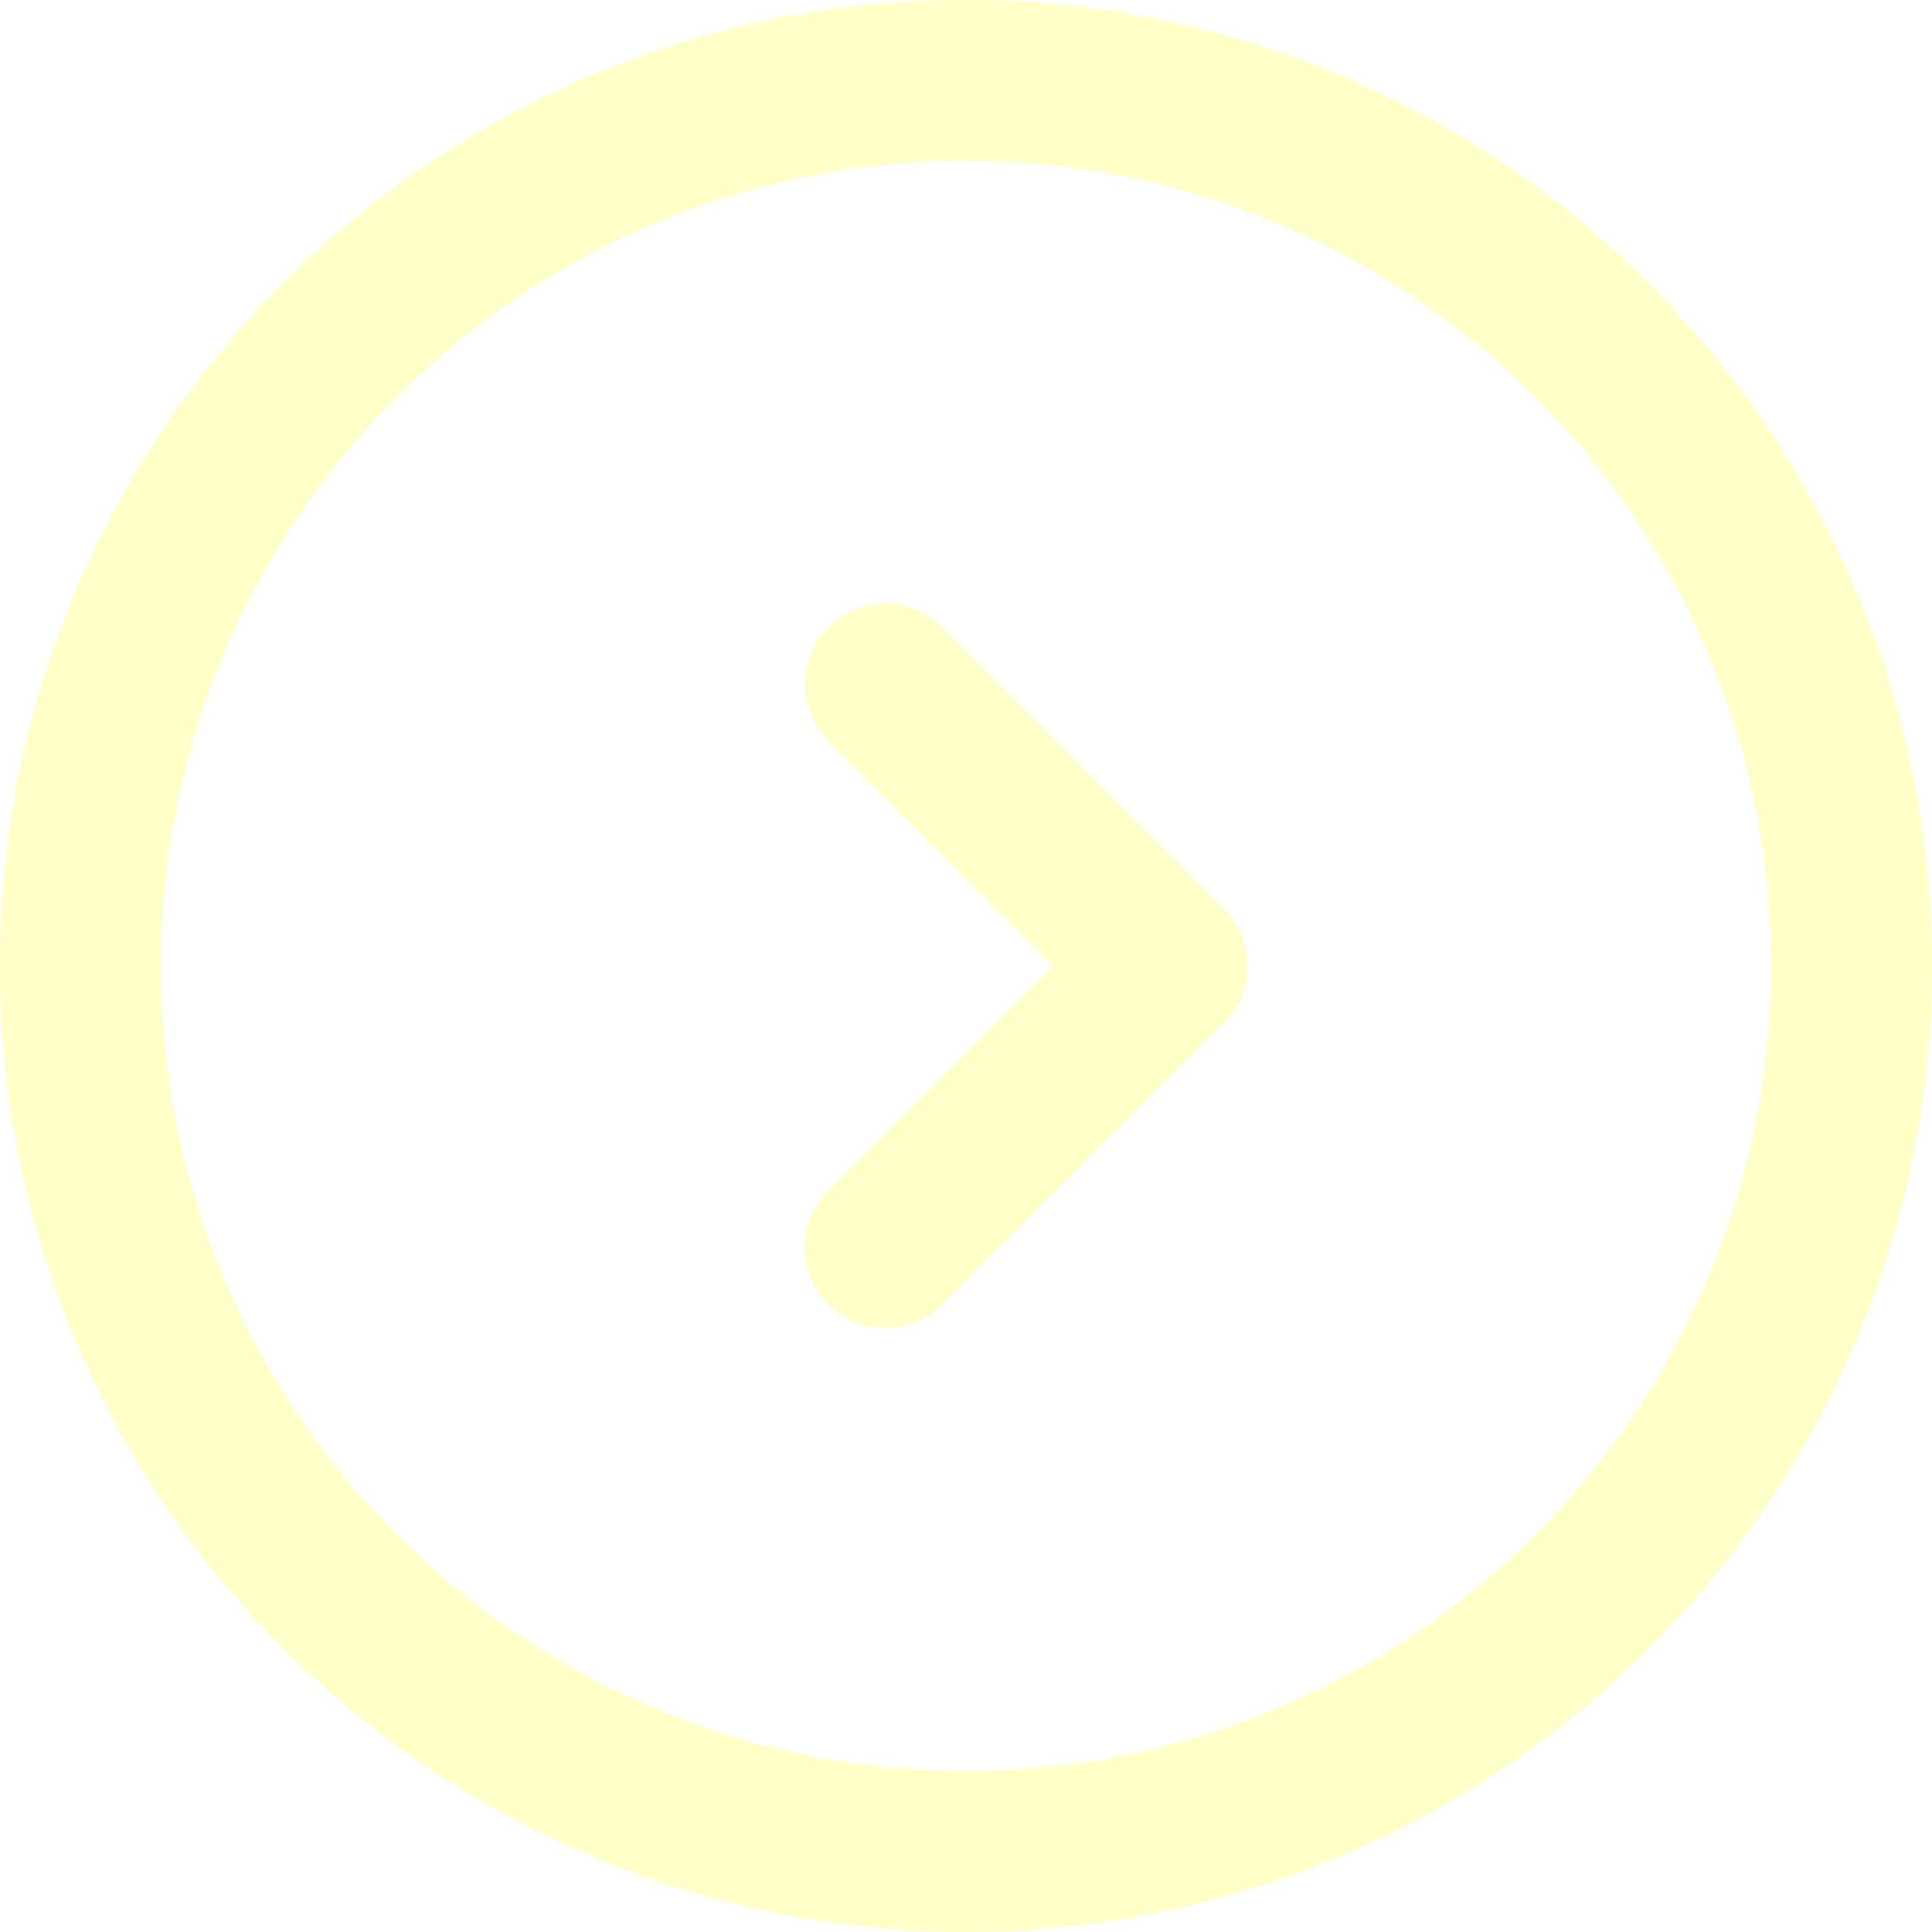
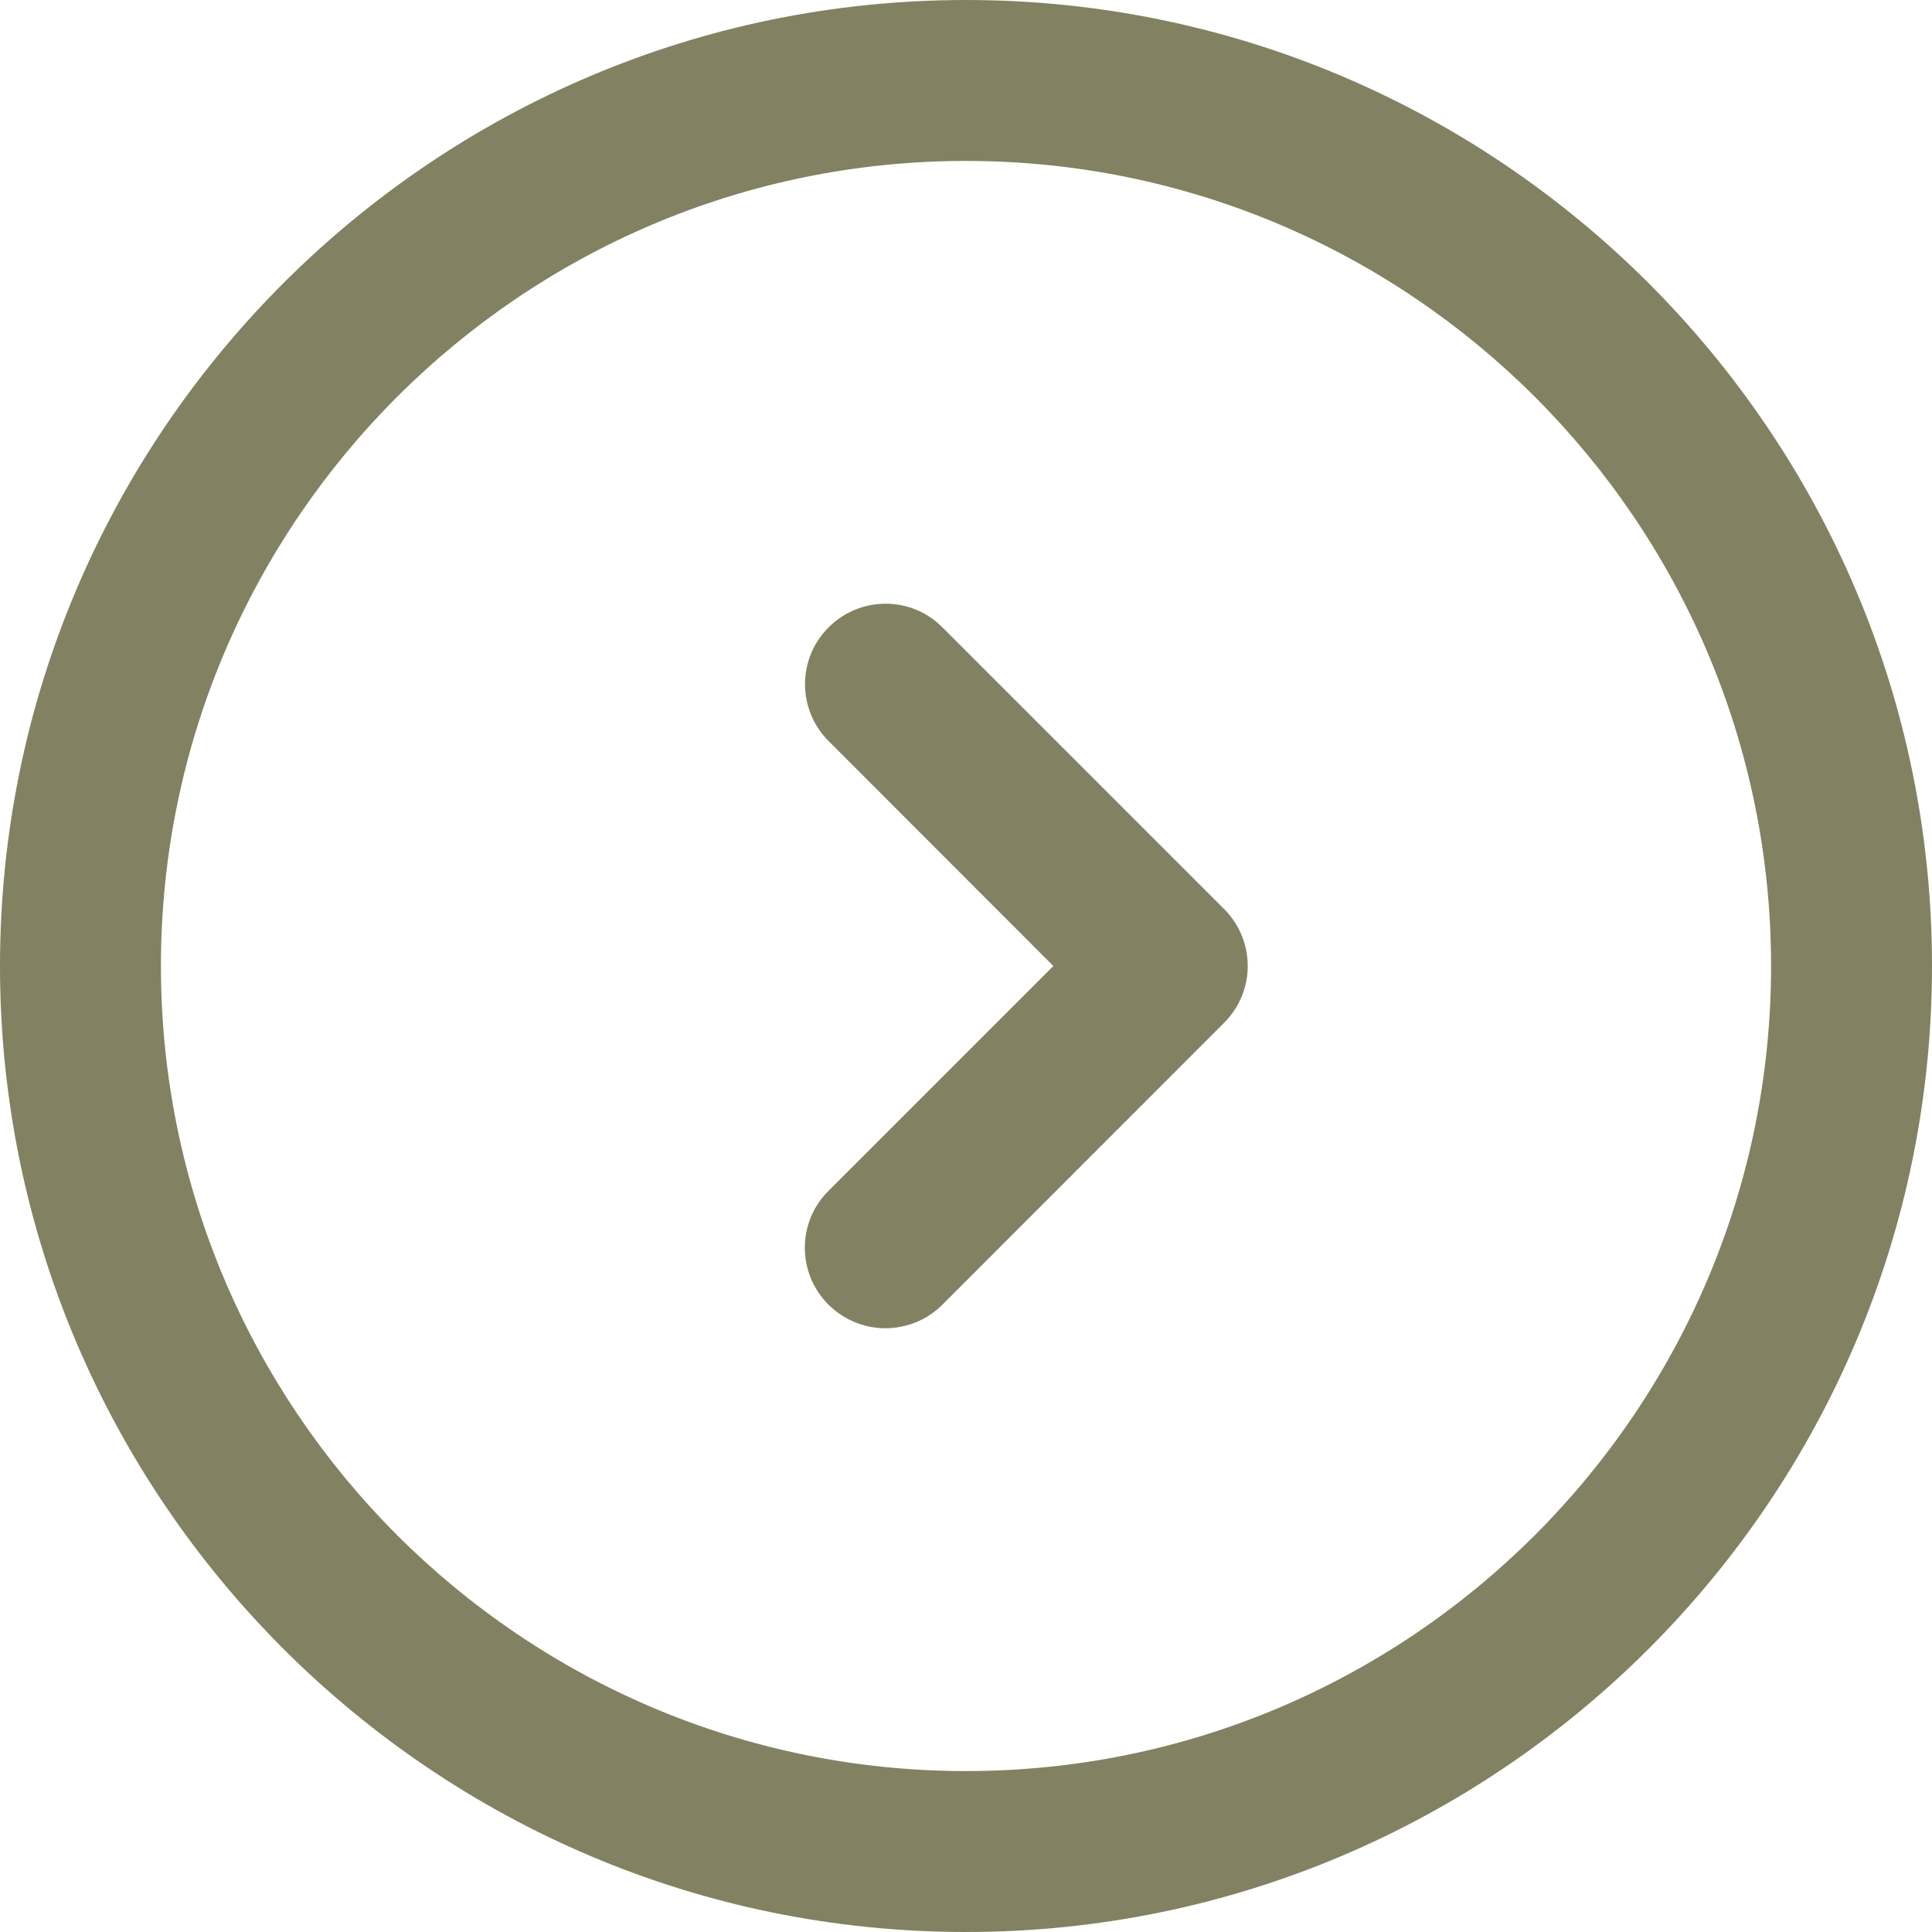
<svg xmlns="http://www.w3.org/2000/svg" width="800px" height="800px" viewBox="0 0 1024 1024" class="icon" version="1.1">
-   <path d="M512 1024C229.7 1024 0 794.3 0 512S229.7 0 512 0s512 229.7 512 512-229.7 512-512 512z m0-938.7C276.7 85.3 85.3 276.7 85.3 512S276.7 938.7 512 938.7 938.7 747.3 938.7 512 747.3 85.3 512 85.3z" fill="rgb(255, 255, 200)" />
-   <path d="M469.3 704c-10.9 0-21.8-4.2-30.2-12.5-16.7-16.7-16.7-43.7 0-60.3L558.3 512 439.2 392.8c-16.7-16.7-16.7-43.7 0-60.3 16.7-16.7 43.7-16.7 60.3 0l149.3 149.3c16.7 16.7 16.7 43.7 0 60.3L499.5 691.5c-8.3 8.3-19.3 12.5-30.2 12.5z" fill="rgb(255, 255, 200)" />
+   <path d="M512 1024C229.7 1024 0 794.3 0 512S229.7 0 512 0s512 229.7 512 512-229.7 512-512 512z m0-938.7C276.7 85.3 85.3 276.7 85.3 512S276.7 938.7 512 938.7 938.7 747.3 938.7 512 747.3 85.3 512 85.3z" fill="rgb(130, 130, 98)" />
+   <path d="M469.3 704c-10.9 0-21.8-4.2-30.2-12.5-16.7-16.7-16.7-43.7 0-60.3L558.3 512 439.2 392.8c-16.7-16.7-16.7-43.7 0-60.3 16.7-16.7 43.7-16.7 60.3 0l149.3 149.3c16.7 16.7 16.7 43.7 0 60.3L499.5 691.5c-8.3 8.3-19.3 12.5-30.2 12.5z" fill="rgb(130, 130, 98)" />
</svg>
